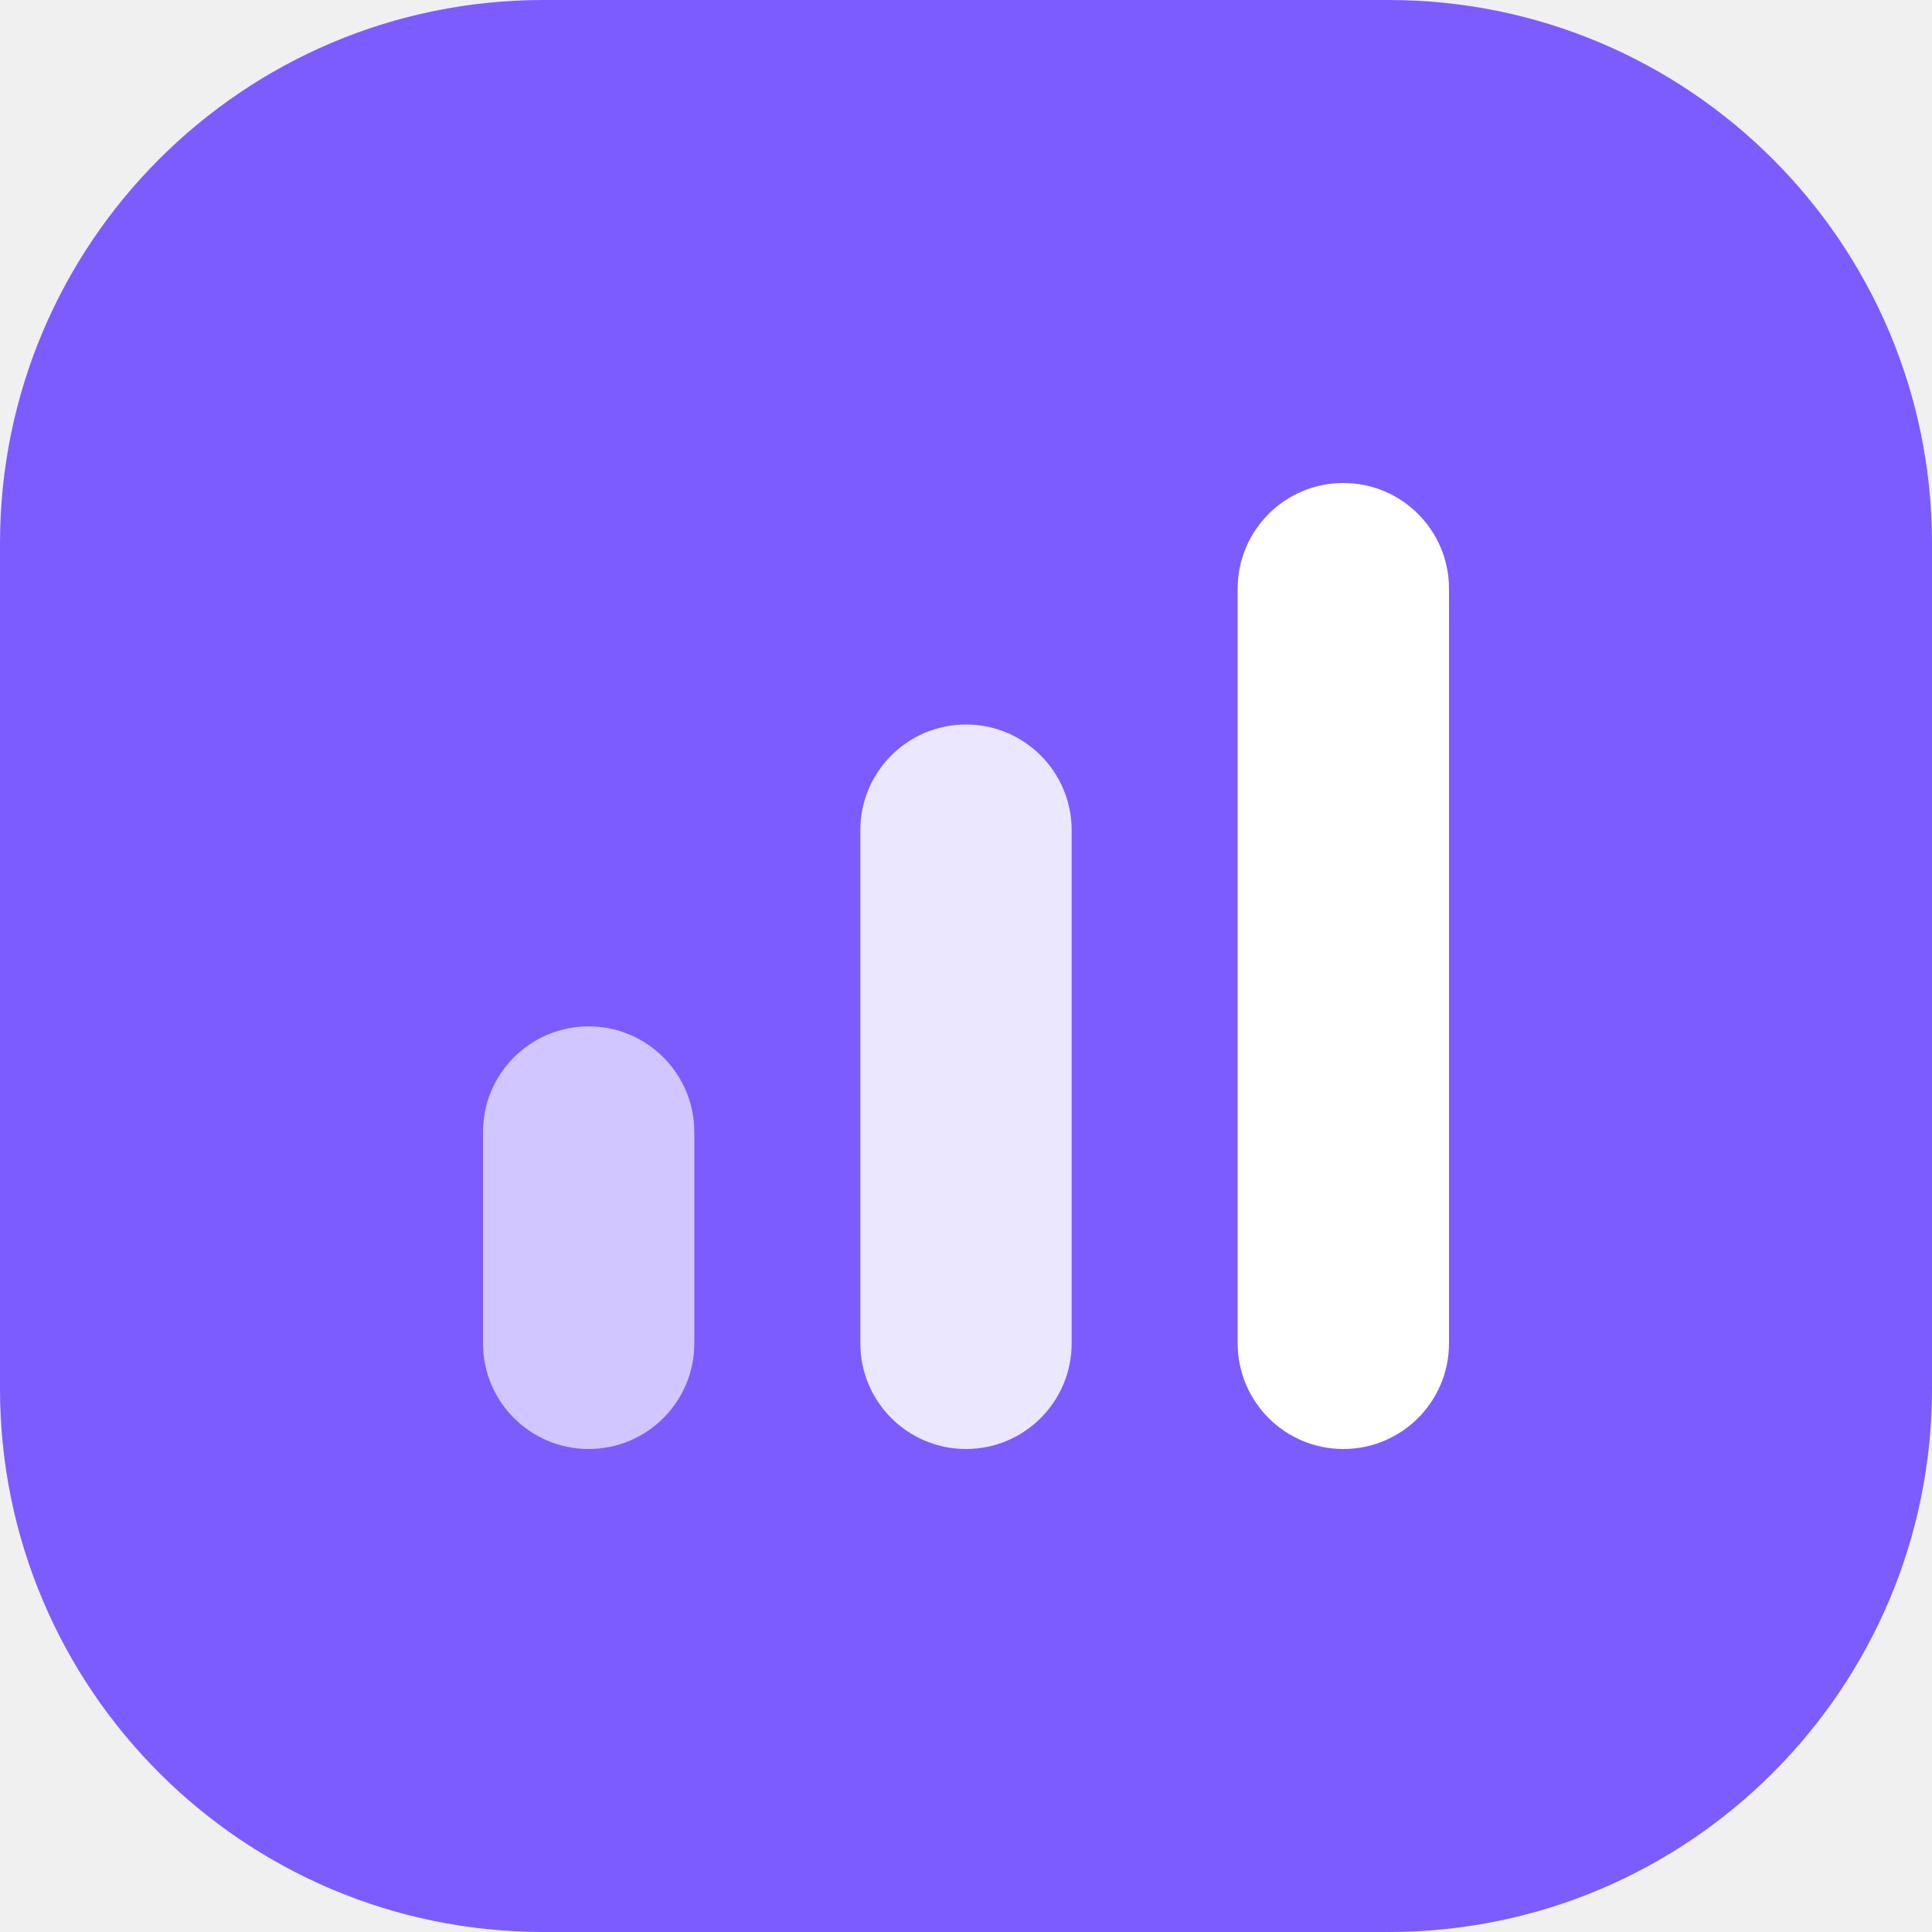
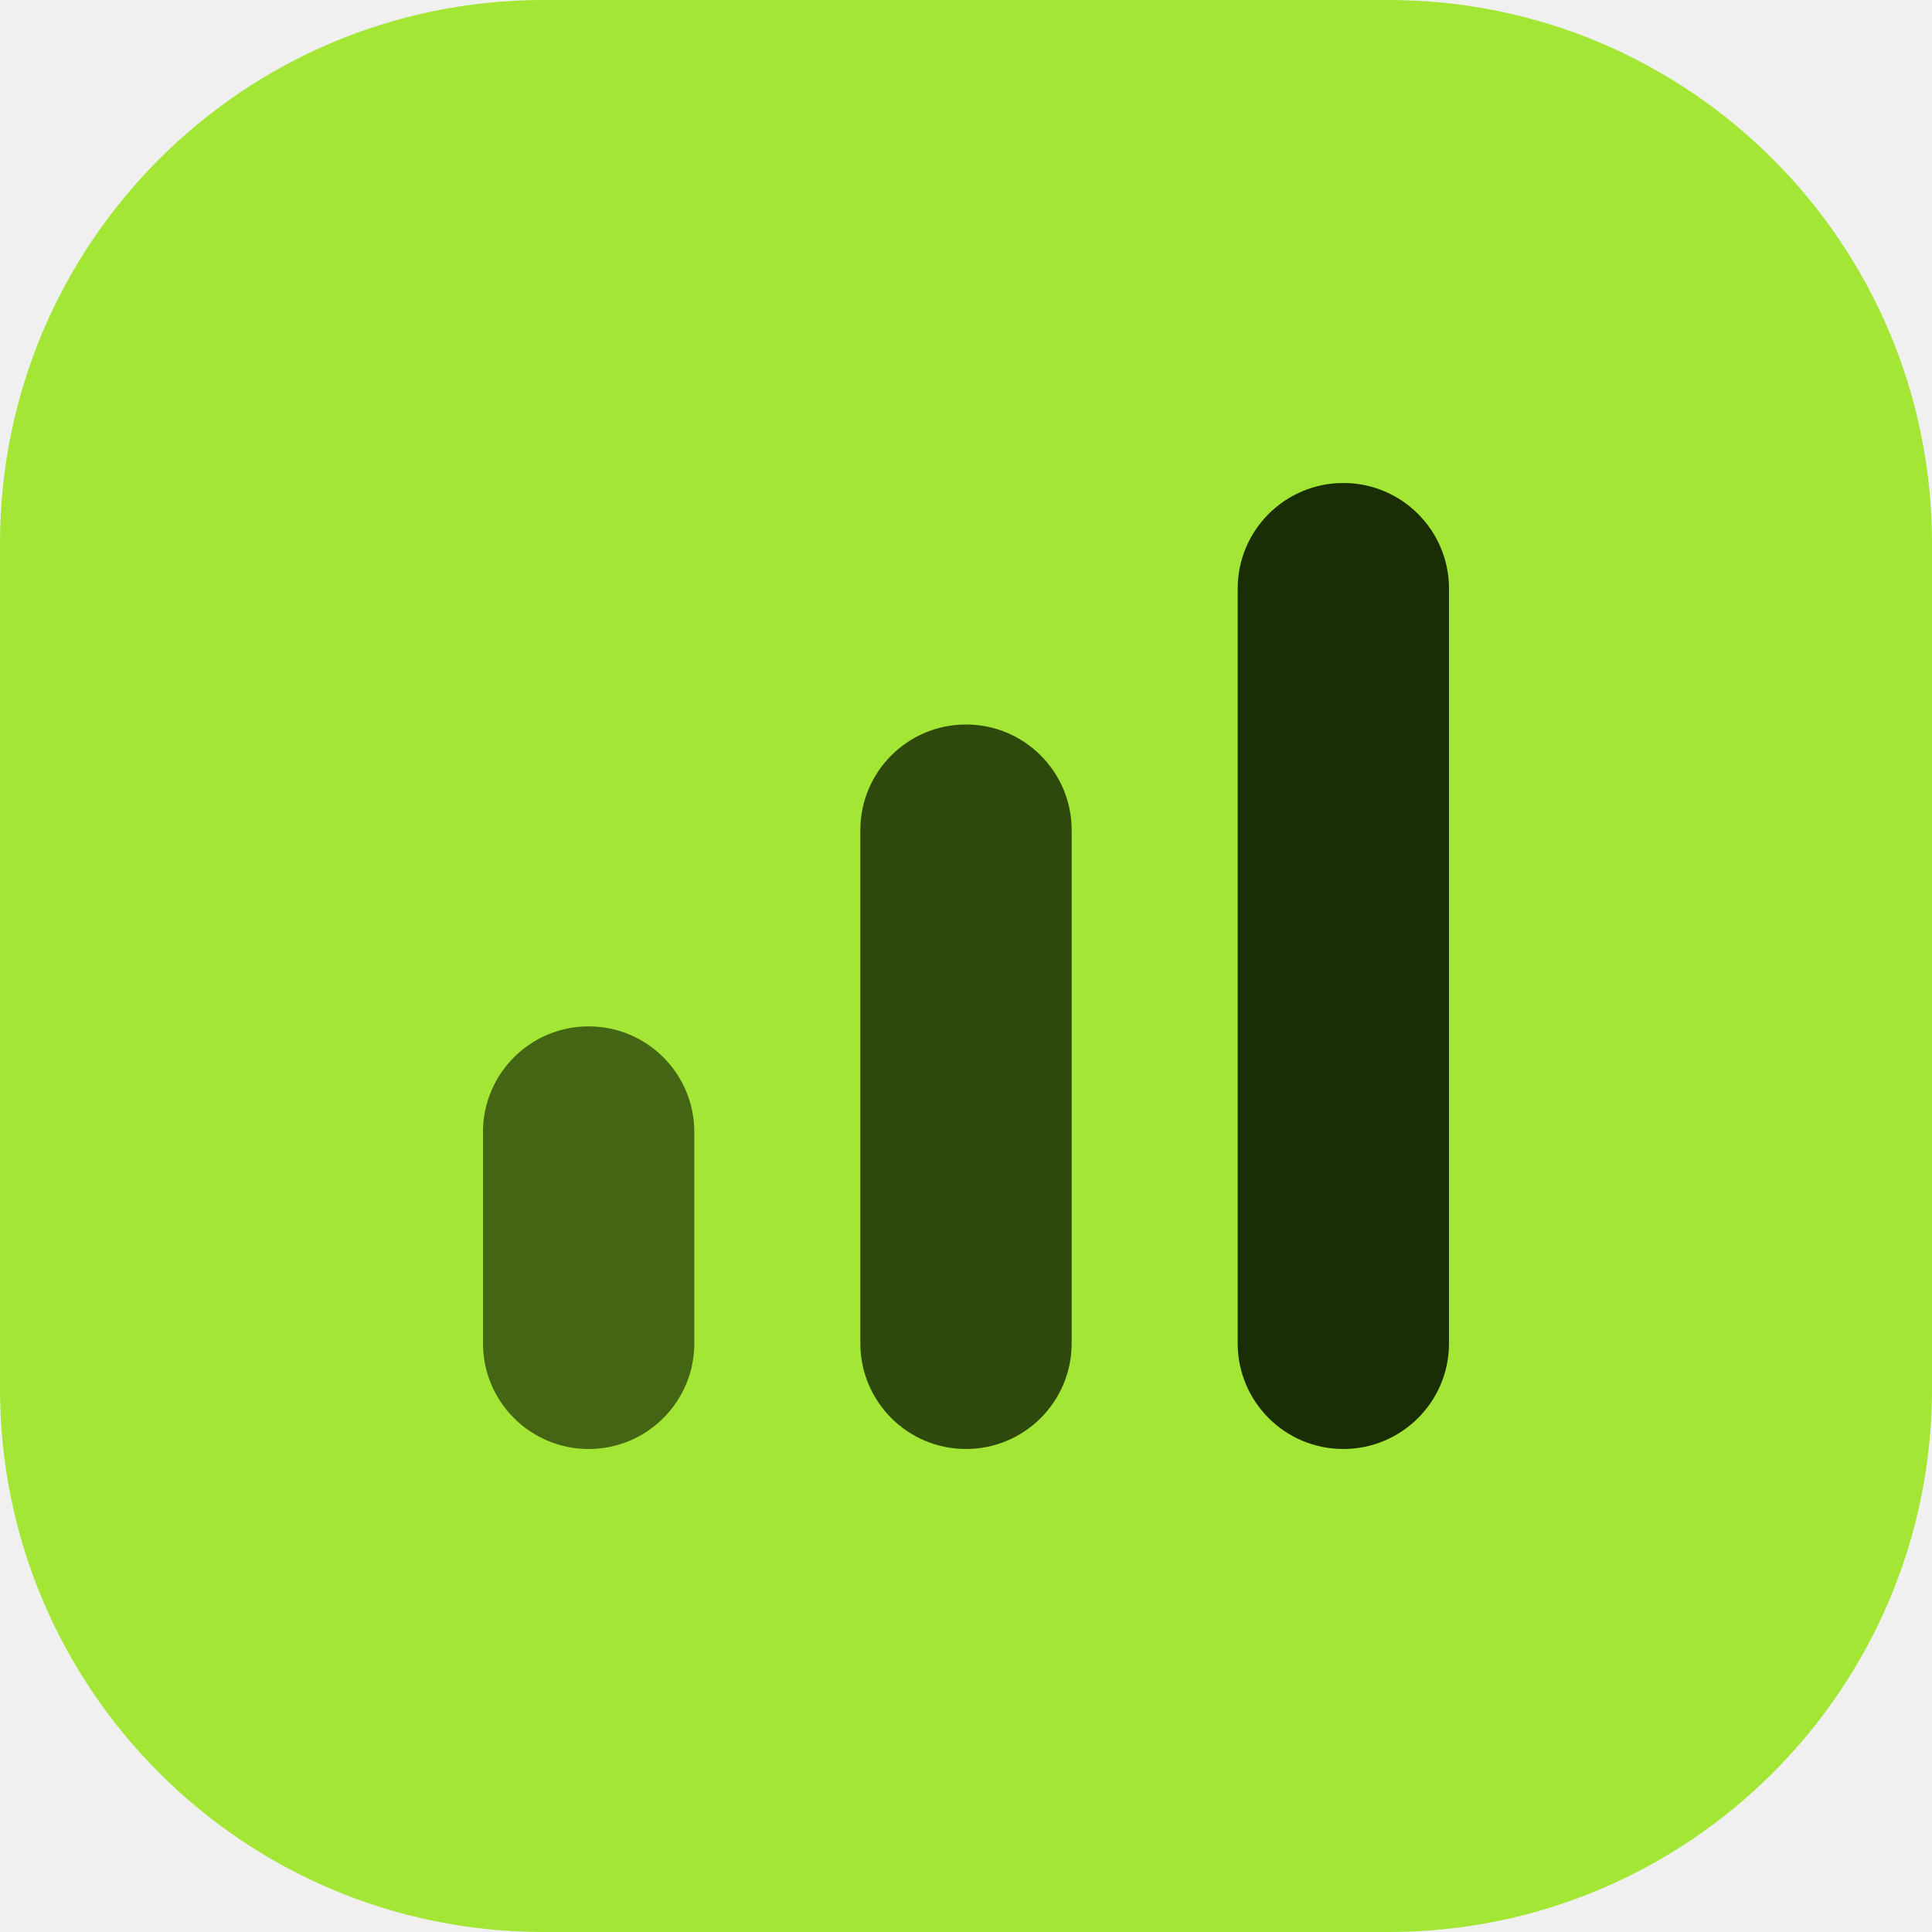
<svg xmlns="http://www.w3.org/2000/svg" width="32" height="32" viewBox="0 0 32 32" fill="none">
-   <rect width="32" height="32" rx="9" fill="#7c5cff" />
-   <rect x="8" y="17" width="3.5" height="7" rx="1.75" fill="#fff" opacity="0.65" />
-   <rect x="14.25" y="12" width="3.5" height="12" rx="1.75" fill="#fff" opacity="0.85" />
-   <rect x="20.5" y="8" width="3.5" height="16" rx="1.75" fill="#fff" />
+   <rect width="32" height="32" rx="9" fill="#a3e635" />
+   <rect x="8" y="17" width="3.5" height="7" rx="1.75" fill="#1a2e05" opacity="0.7" />
+   <rect x="14.25" y="12" width="3.5" height="12" rx="1.75" fill="#1a2e05" opacity="0.85" />
+   <rect x="20.5" y="8" width="3.5" height="16" rx="1.75" fill="#1a2e05" />
</svg>
